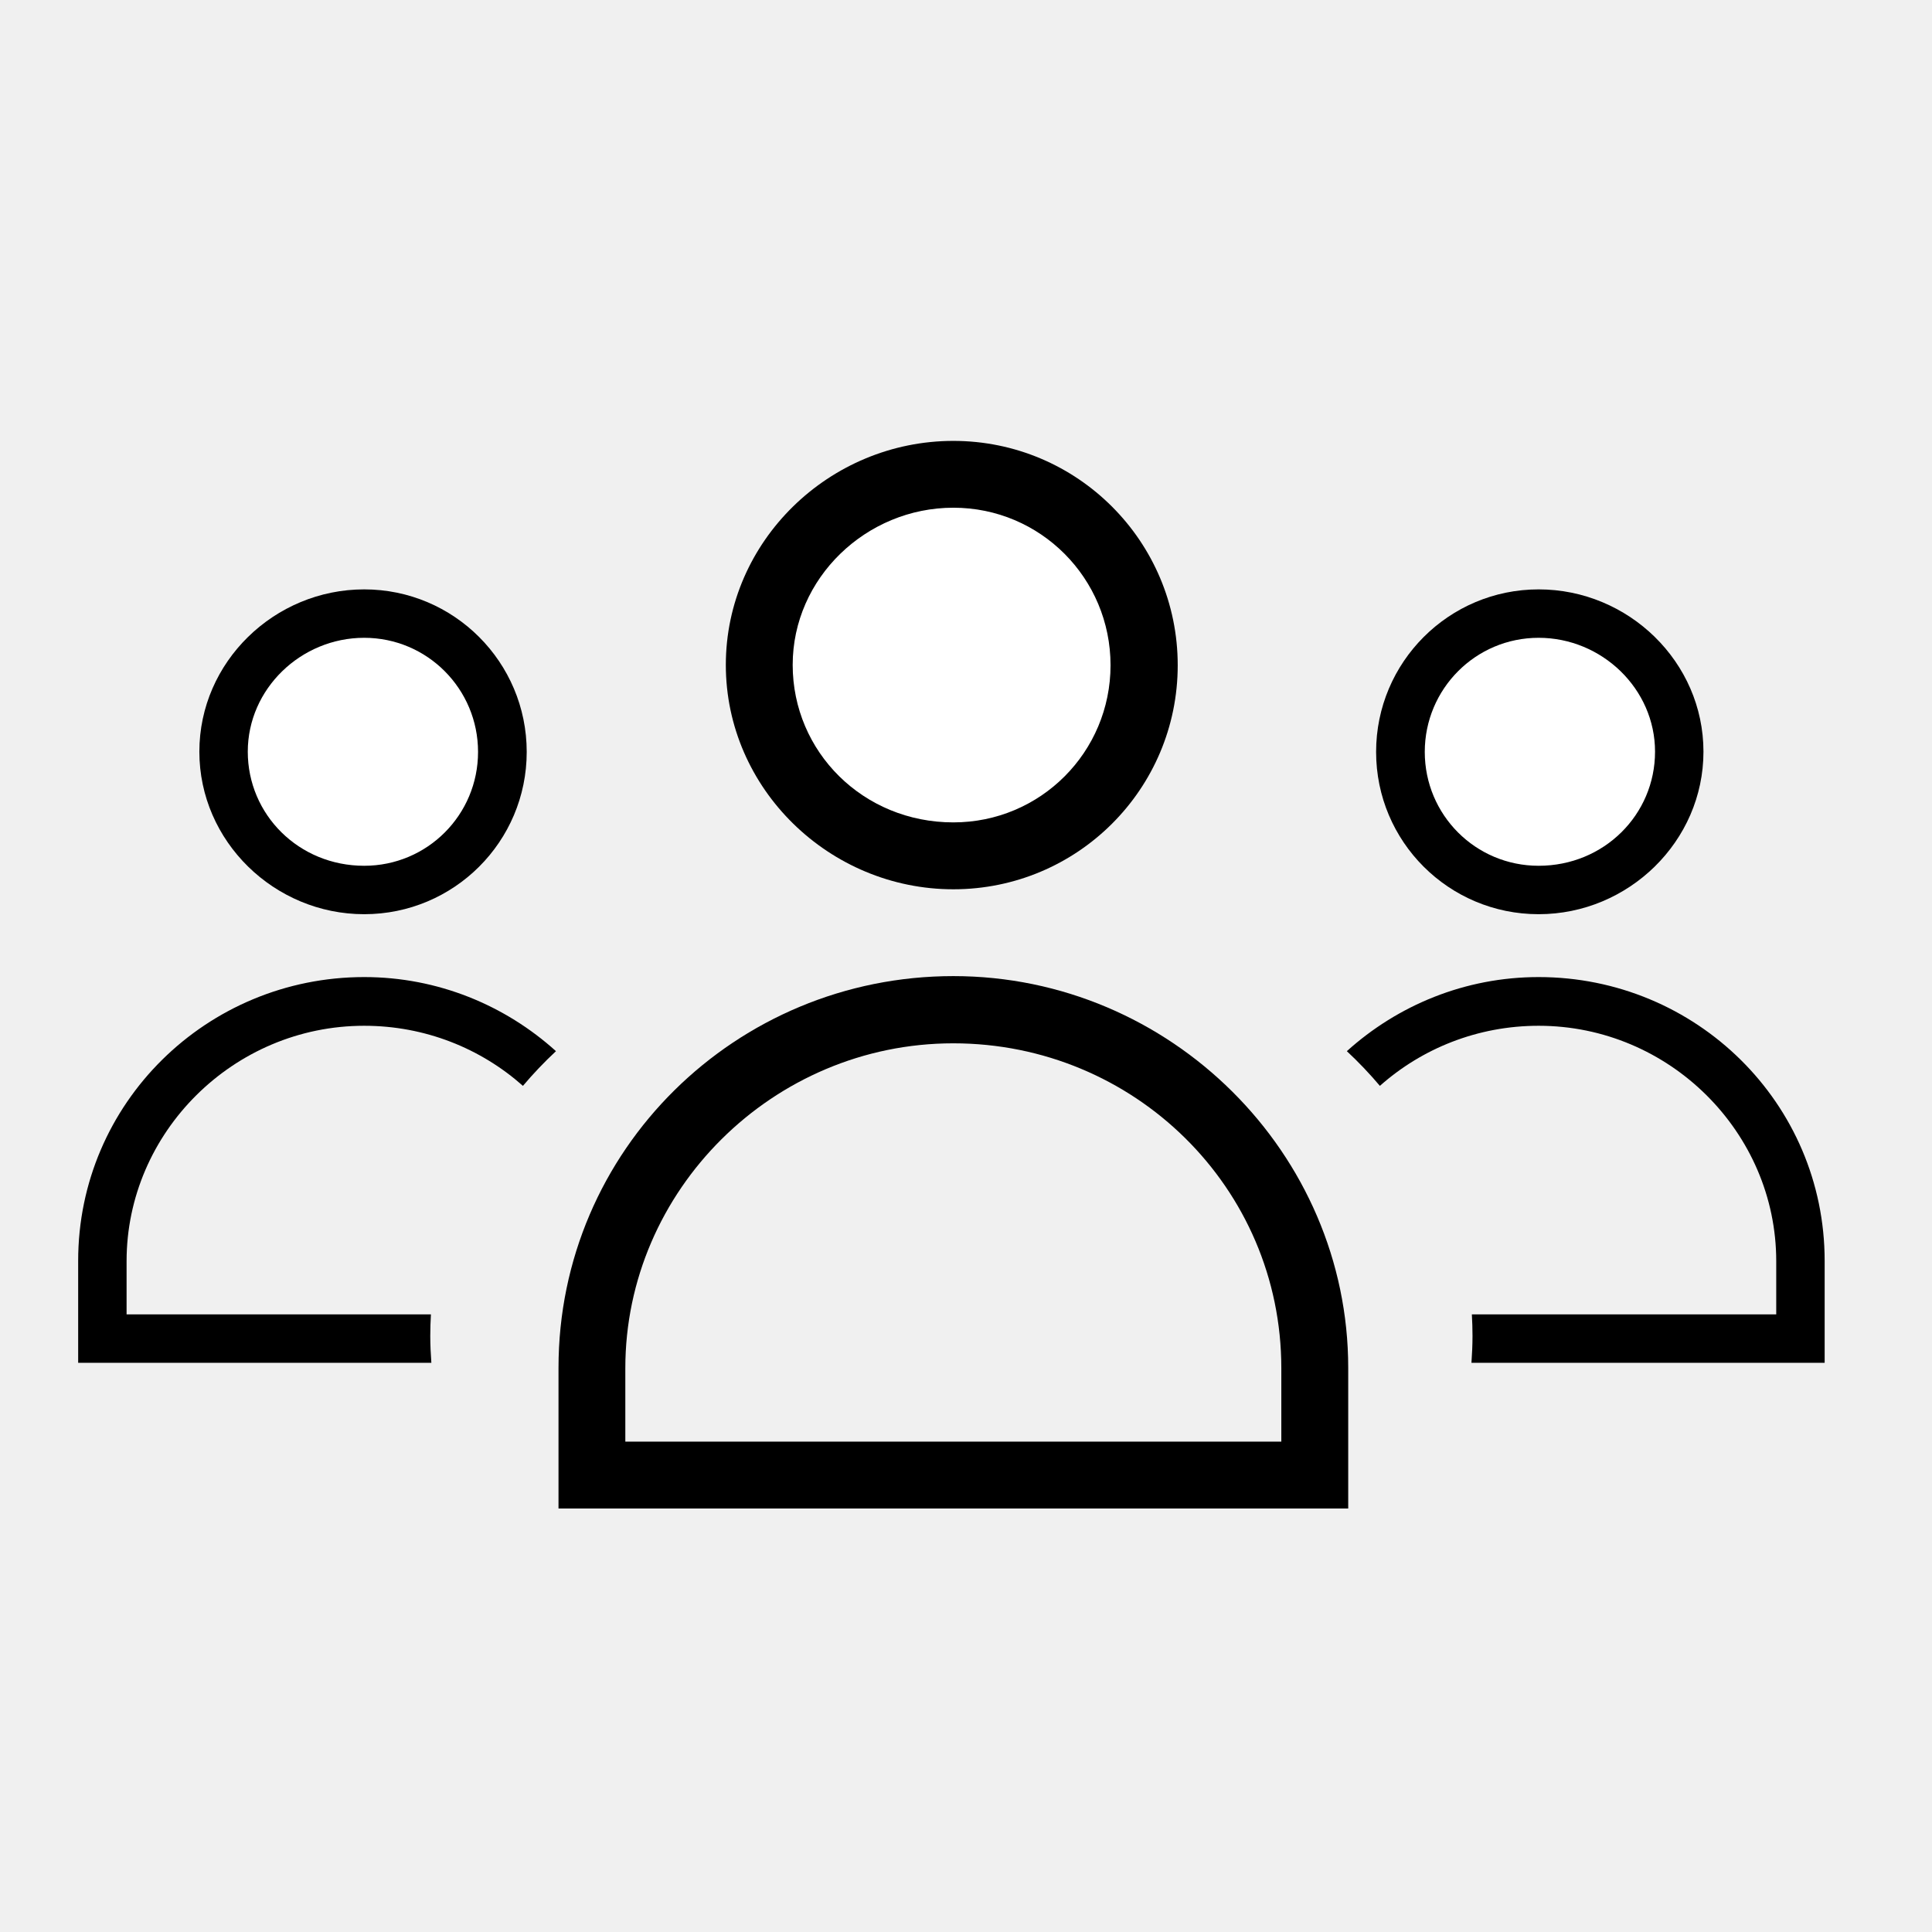
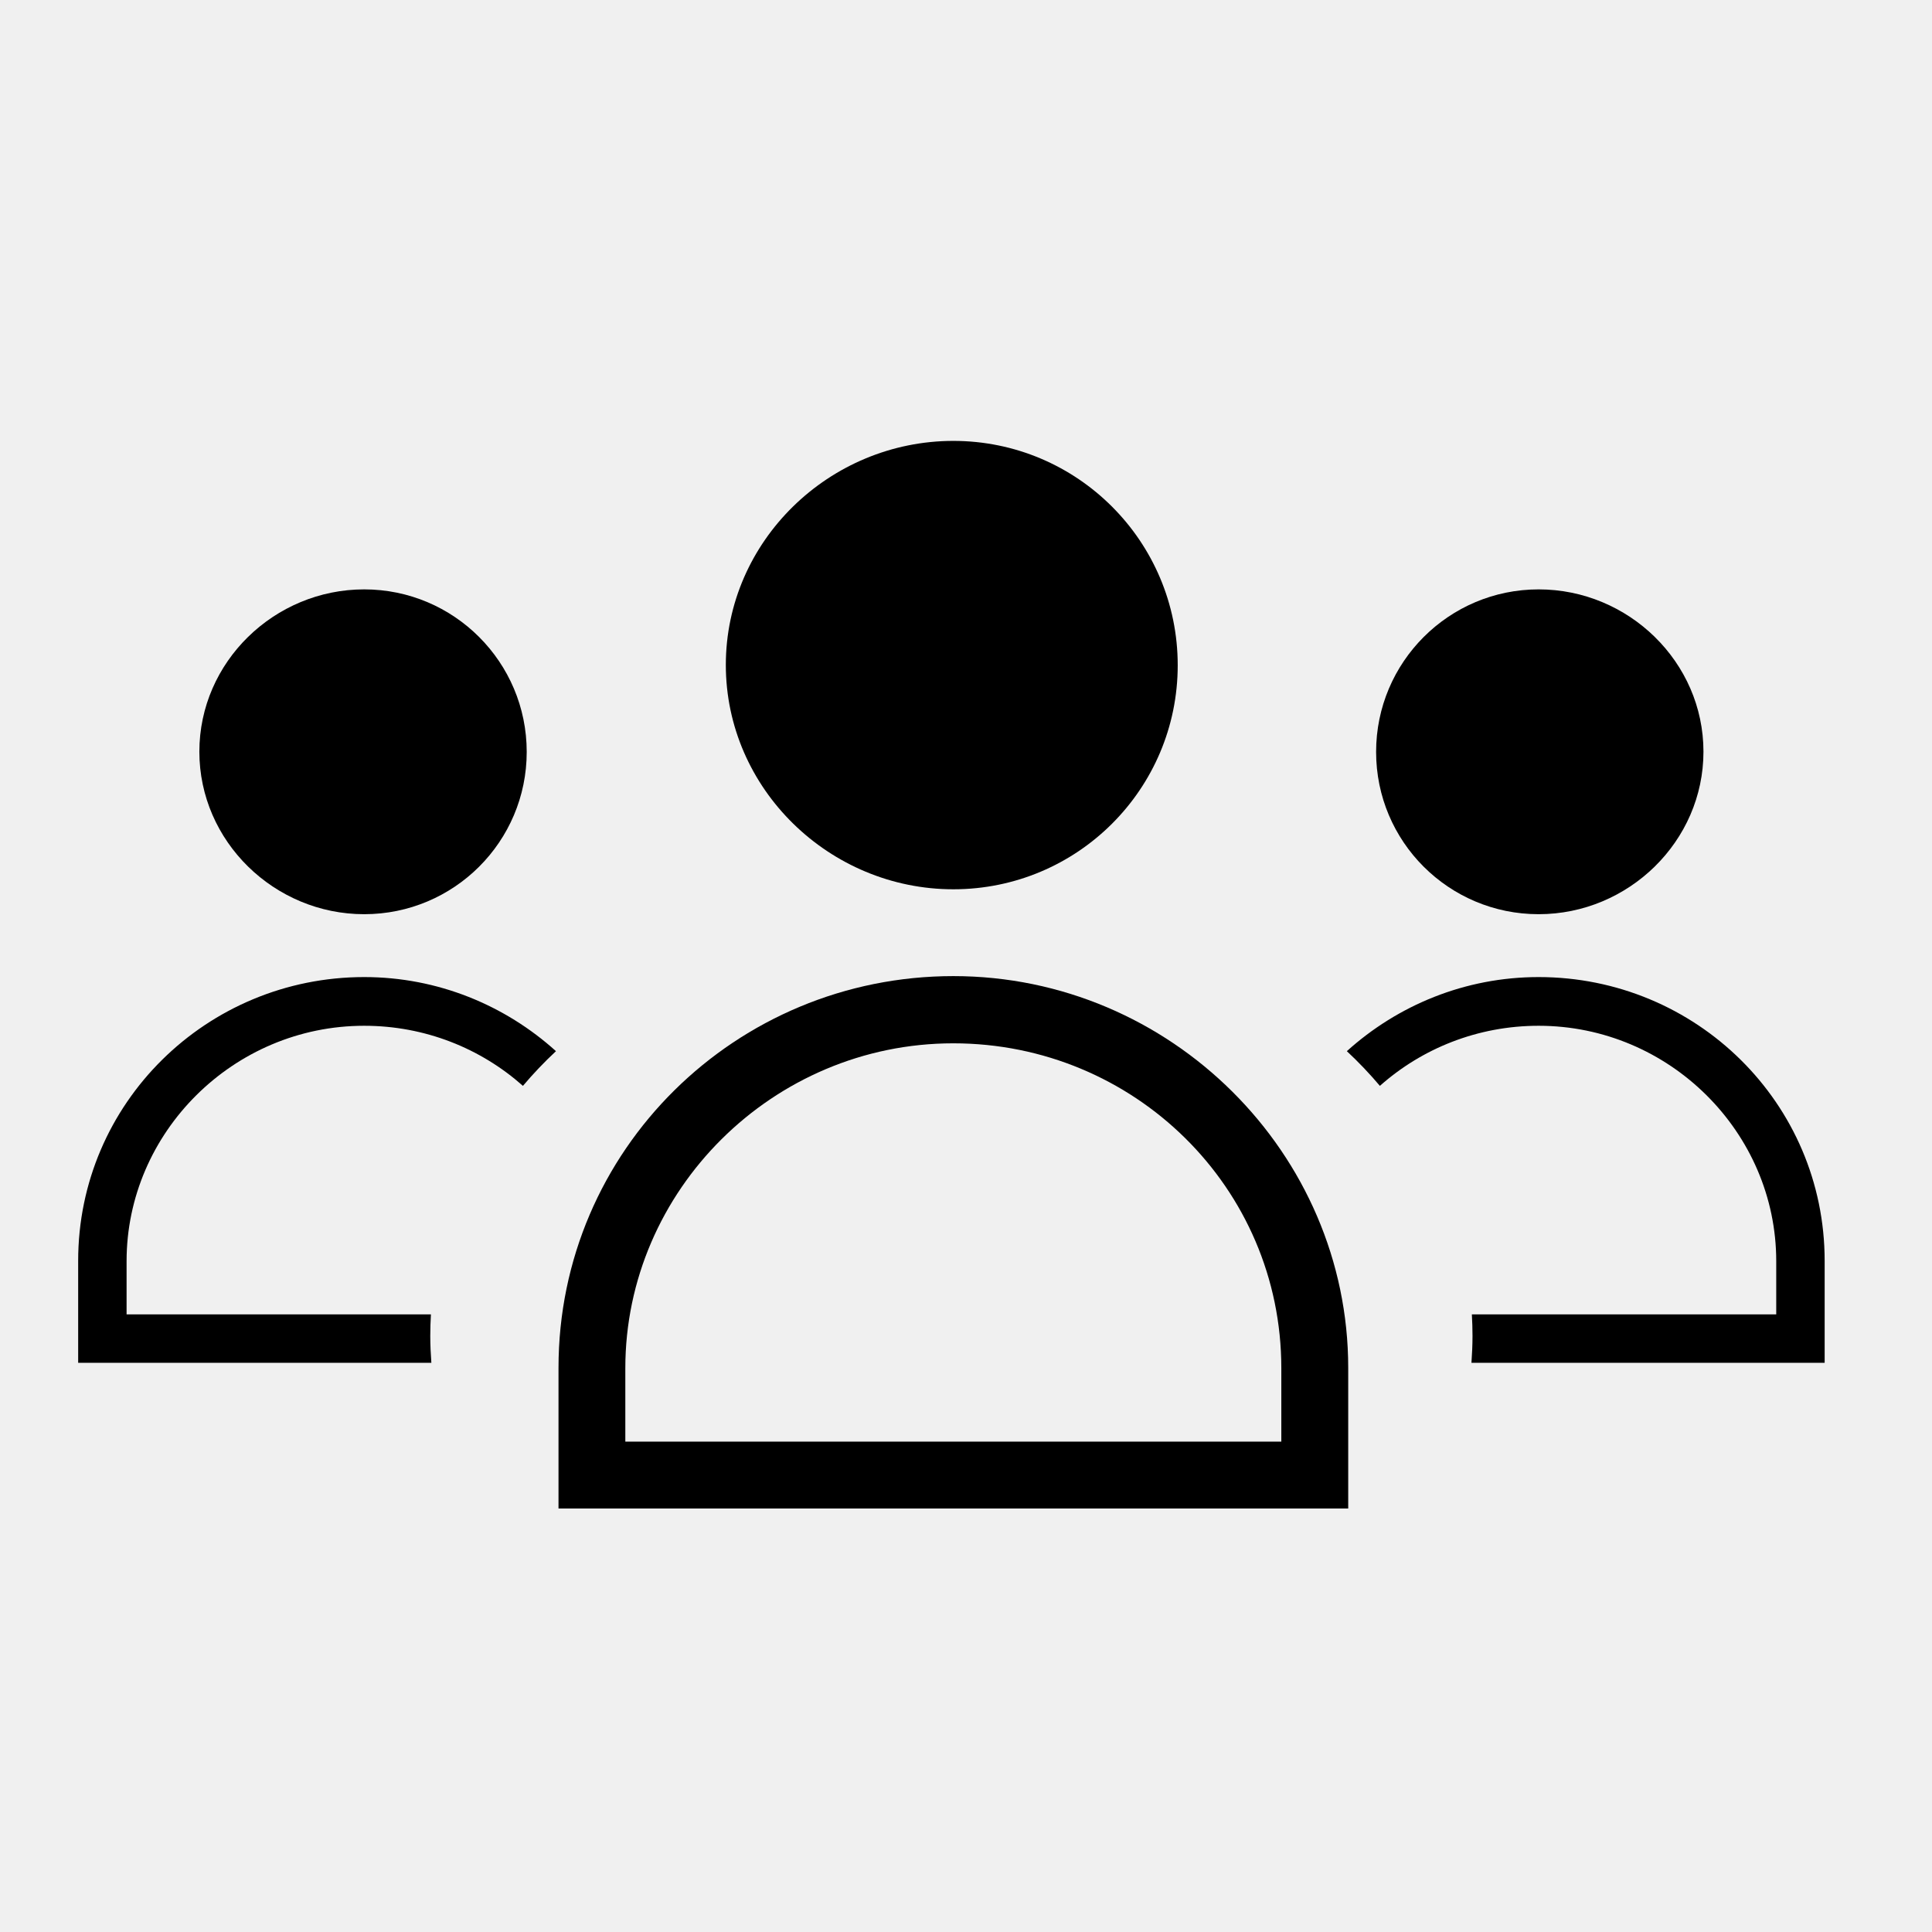
<svg xmlns="http://www.w3.org/2000/svg" version="1.1" id="Layer_1" x="0px" y="0px" width="48px" height="48px" viewBox="0 0 48 48" enable-background="new 0 0 48 48" xml:space="preserve">
-   <ellipse fill="#FFFFFF" cx="23.686" cy="16.528" rx="4.74" ry="4.74" />
+   <ellipse cx="23.686" cy="16.528" rx="4.74" ry="4.74" />
  <path d="M23.686,22.094c-3.079,0-5.653-2.496-5.653-5.574s2.574-5.566,5.653-5.566s5.574,2.496,5.574,5.574  S26.765,22.094,23.686,22.094z M23.686,12.614c-2.165,0-3.992,1.748-3.992,3.905s1.748,3.913,3.992,3.913  c2.165,0,3.905-1.748,3.905-3.905S25.852,12.614,23.686,12.614z" />
  <path d="M33.496,37.478H13.876v-3.496c0-5.409,4.409-9.731,9.81-9.731s9.81,4.409,9.81,9.731V37.478z M15.537,35.817h16.297v-1.826  c0-4.487-3.661-8.07-8.149-8.07s-8.149,3.661-8.149,8.07V35.817L15.537,35.817z" />
-   <ellipse fill="#FFFFFF" cx="9.048" cy="18.681" rx="3.434" ry="3.434" />
+   <ellipse cx="9.048" cy="18.681" rx="3.434" ry="3.434" />
  <path d="M9.048,22.713c-2.23,0-4.095-1.808-4.095-4.038s1.865-4.032,4.095-4.032s4.038,1.808,4.038,4.038  S11.278,22.713,9.048,22.713z M9.048,15.846c-1.569,0-2.892,1.266-2.892,2.829c0,1.562,1.266,2.835,2.892,2.835  c1.569,0,2.829-1.266,2.829-2.829C11.877,17.119,10.617,15.846,9.048,15.846z" />
  <path d="M10.69,33.193c0-0.18,0.006-0.36,0.016-0.538H3.145v-1.323c0-3.194,2.652-5.847,5.903-5.847  c1.514,0,2.897,0.563,3.944,1.493c0.256-0.303,0.53-0.591,0.821-0.862c-1.262-1.139-2.934-1.841-4.764-1.841  c-3.912,0-7.107,3.131-7.107,7.05v2.533h8.775C10.701,33.638,10.69,33.417,10.69,33.193z" />
-   <ellipse fill="#FFFFFF" cx="38.227" cy="18.681" rx="3.434" ry="3.434" />
+   <ellipse cx="38.227" cy="18.681" rx="3.434" ry="3.434" />
  <path d="M38.227,22.713c2.23,0,4.095-1.808,4.095-4.038s-1.865-4.032-4.095-4.032s-4.038,1.808-4.038,4.038  S35.996,22.713,38.227,22.713z M38.227,15.846c1.569,0,2.892,1.266,2.892,2.829c0,1.562-1.266,2.835-2.892,2.835  c-1.569,0-2.829-1.266-2.829-2.829C35.398,17.119,36.658,15.846,38.227,15.846z" />
  <path d="M36.584,33.193c0-0.18-0.006-0.36-0.016-0.538h7.562v-1.323c0-3.194-2.652-5.847-5.903-5.847  c-1.514,0-2.897,0.563-3.944,1.493c-0.256-0.303-0.53-0.591-0.821-0.862c1.262-1.139,2.934-1.841,4.764-1.841  c3.912,0,7.107,3.131,7.107,7.05v2.533h-8.775C36.573,33.638,36.584,33.417,36.584,33.193z" />
</svg>
